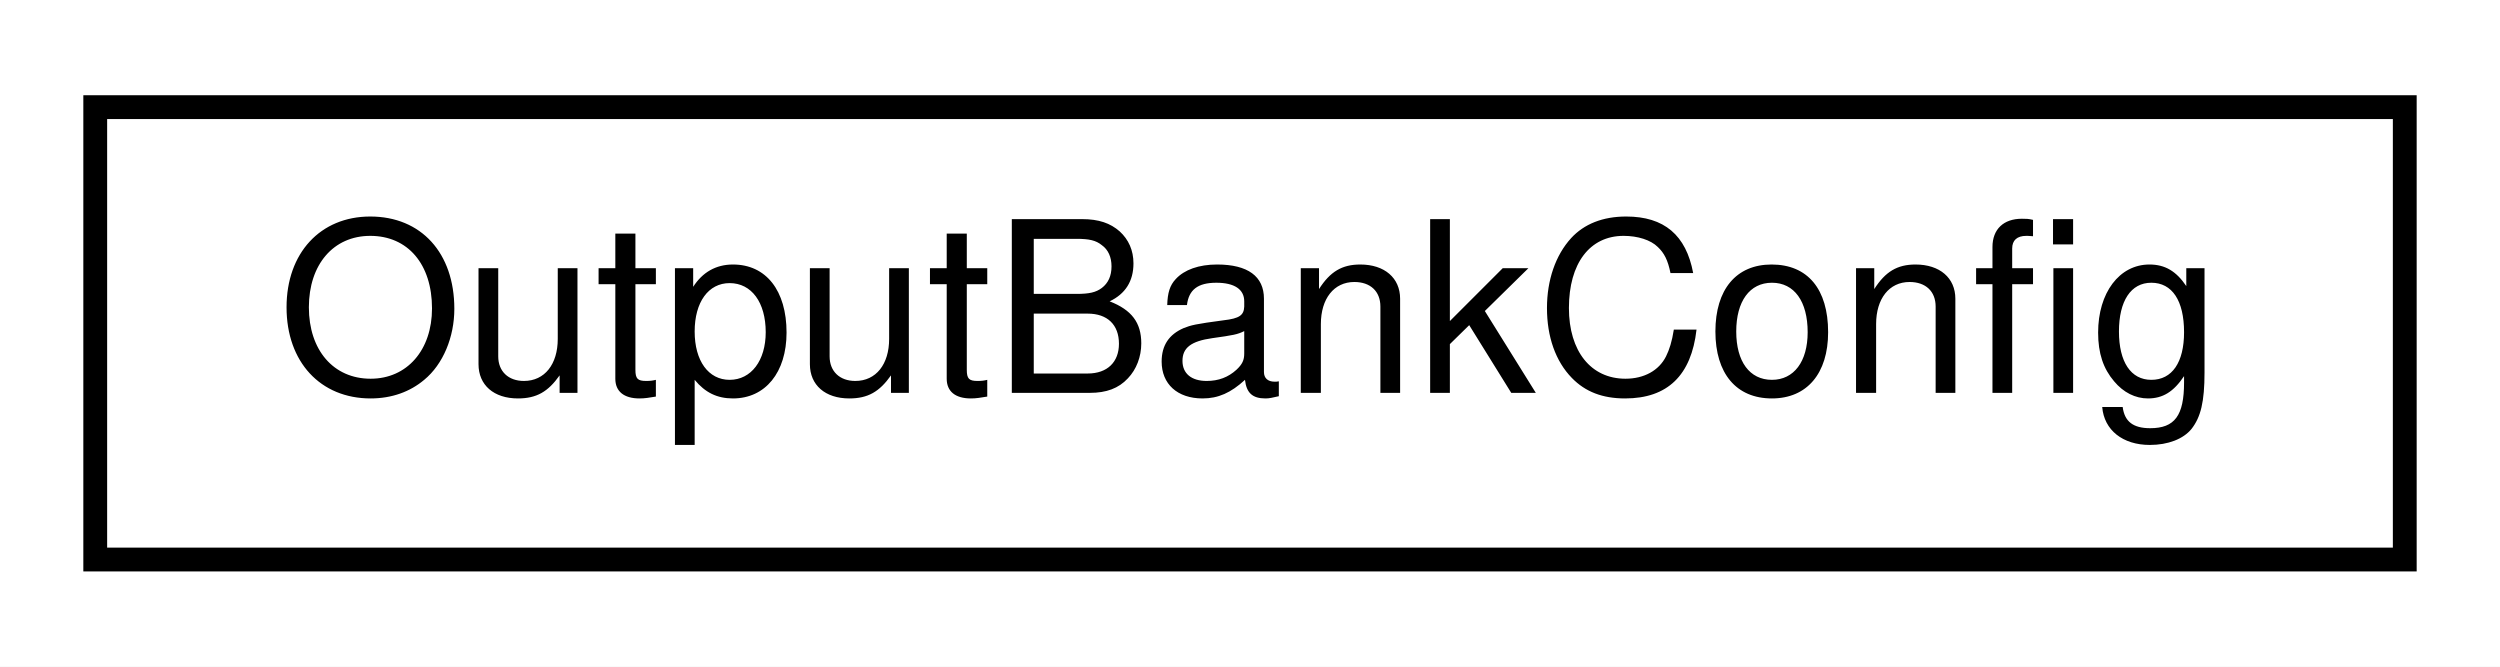
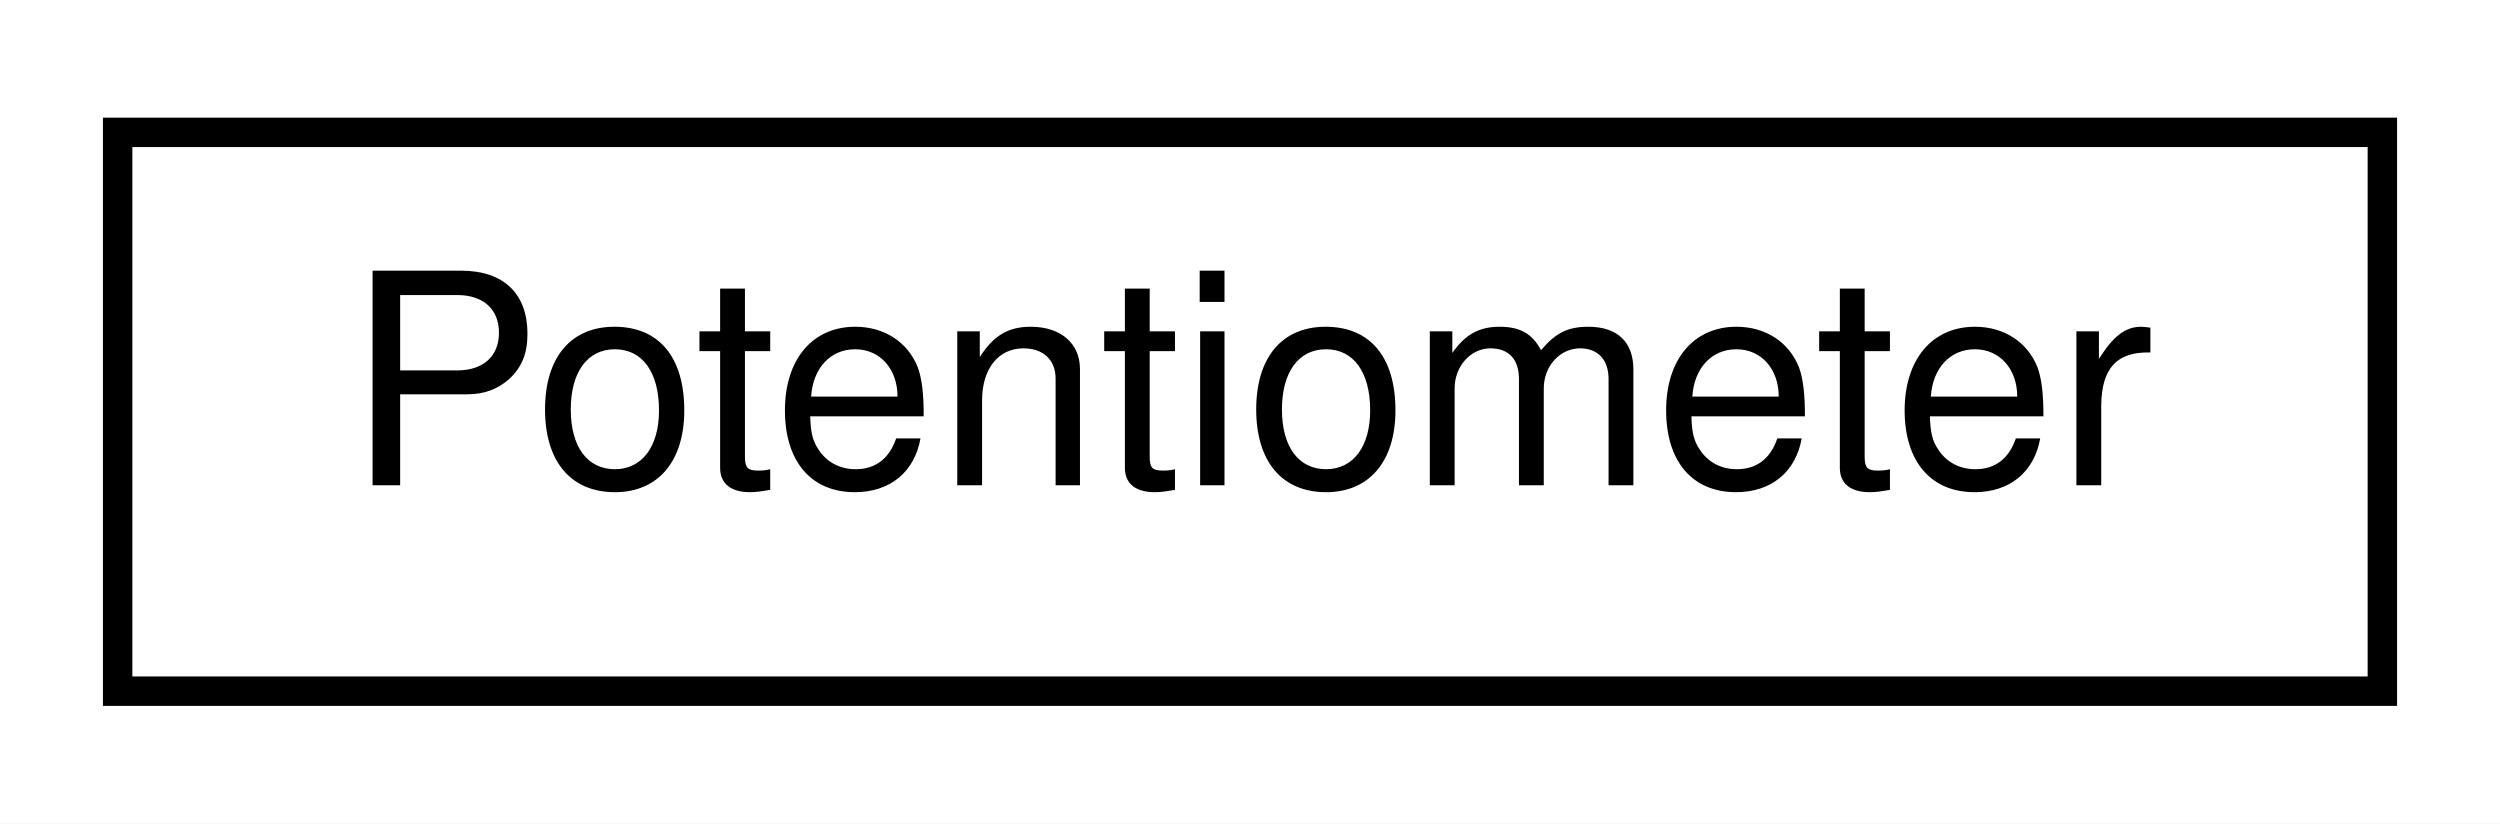
- <svg xmlns="http://www.w3.org/2000/svg" xmlns:xlink="http://www.w3.org/1999/xlink" width="105pt" height="28pt" viewBox="0.00 0.00 105.00 28.00">
+ <svg xmlns="http://www.w3.org/2000/svg" xmlns:xlink="http://www.w3.org/1999/xlink" width="85pt" height="28pt" viewBox="0.00 0.00 85.00 28.00">
  <g id="graph0" class="graph" transform="scale(1 1) rotate(0) translate(4 24)">
-     <polygon fill="white" stroke="none" points="-4,4 -4,-24 101,-24 101,4 -4,4" />
+     <polygon fill="white" stroke="none" points="-4,4 -4,-24 81,-24 81,4 -4,4" />
    <g id="node1" class="node">
      <g id="a_node1">
-         <a xlink:href="d0/d24/structOutputBankConfig.html" target="_top" xlink:title="A struct for selecting the bank of BankableMIDIOutputs and the bank type.">
-           <polygon fill="white" stroke="black" points="-7.10543e-15,-0.5 -7.10543e-15,-19.5 97,-19.5 97,-0.5 -7.10543e-15,-0.5" />
-           <text text-anchor="middle" x="48.5" y="-7.5" font-family="Helvetica,sans-Serif" font-size="10.00">OutputBankConfig</text>
+         <a xlink:href="d5/d0f/structPotentiometer.html" target="_top" xlink:title=" ">
+           <polygon fill="white" stroke="black" points="0,-0.5 0,-19.5 77,-19.5 77,-0.5 0,-0.5" />
+           <text text-anchor="middle" x="38.5" y="-7.5" font-family="Helvetica,sans-Serif" font-size="10.00">Potentiometer</text>
        </a>
      </g>
    </g>
  </g>
</svg>
